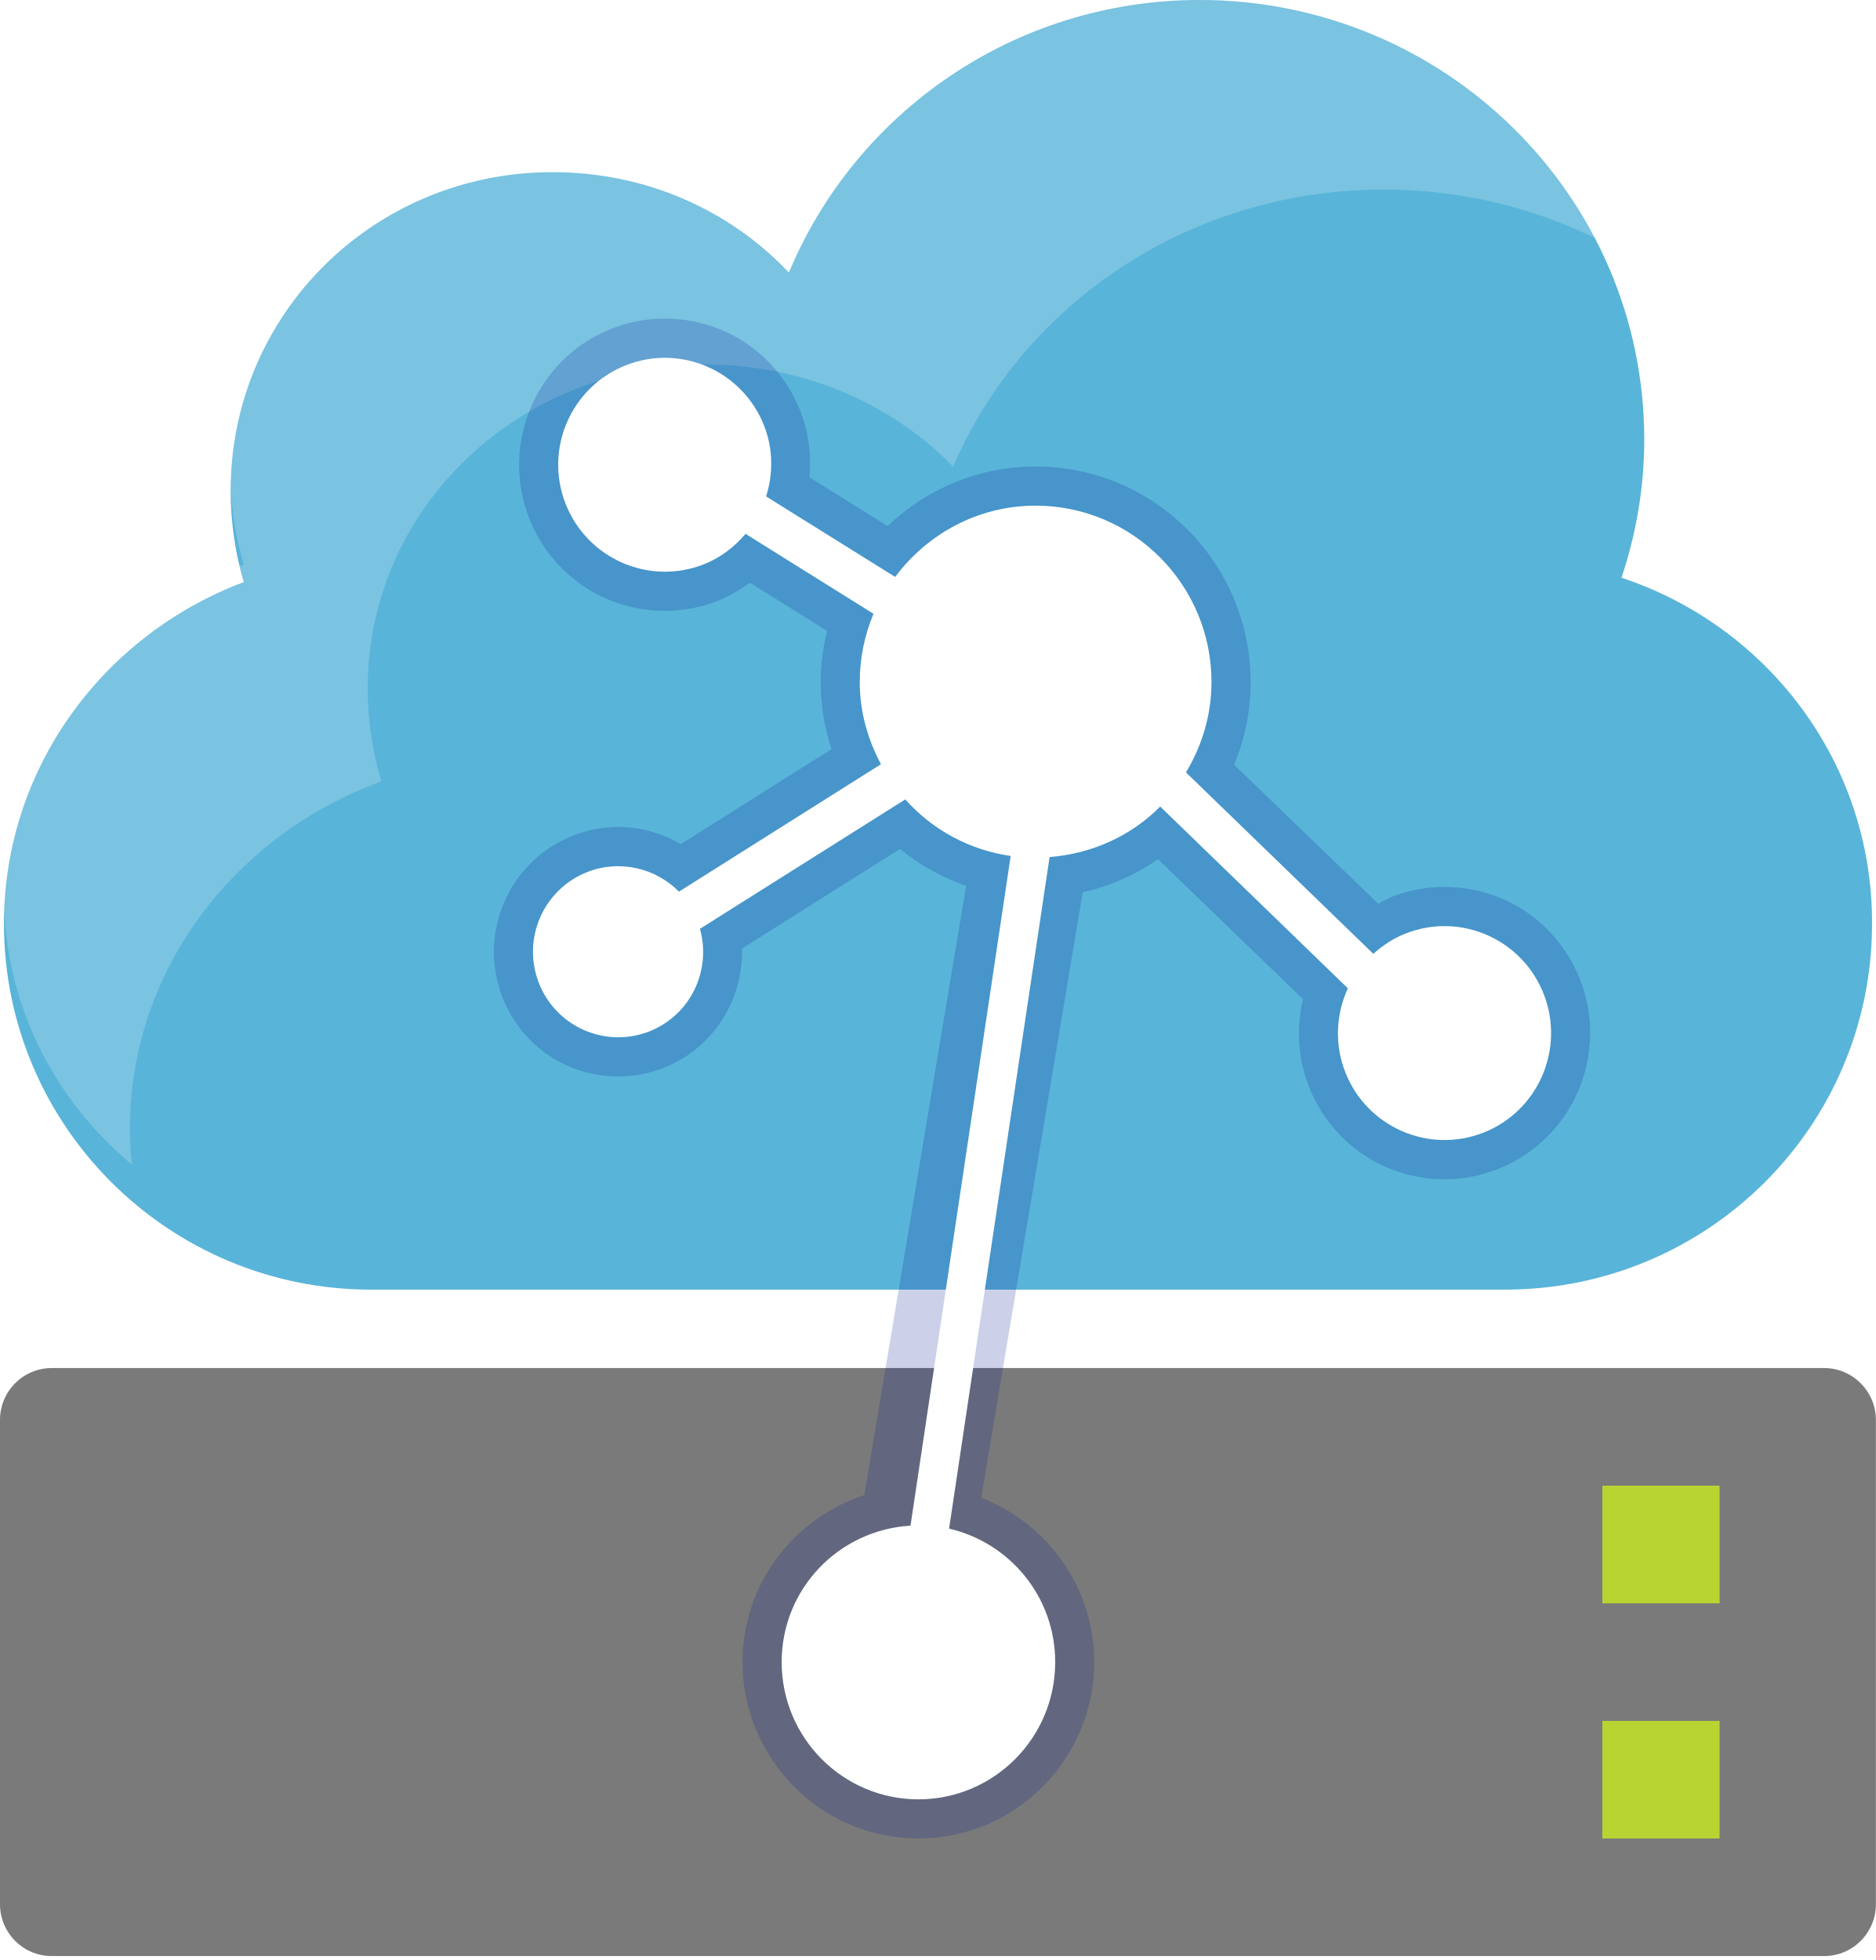
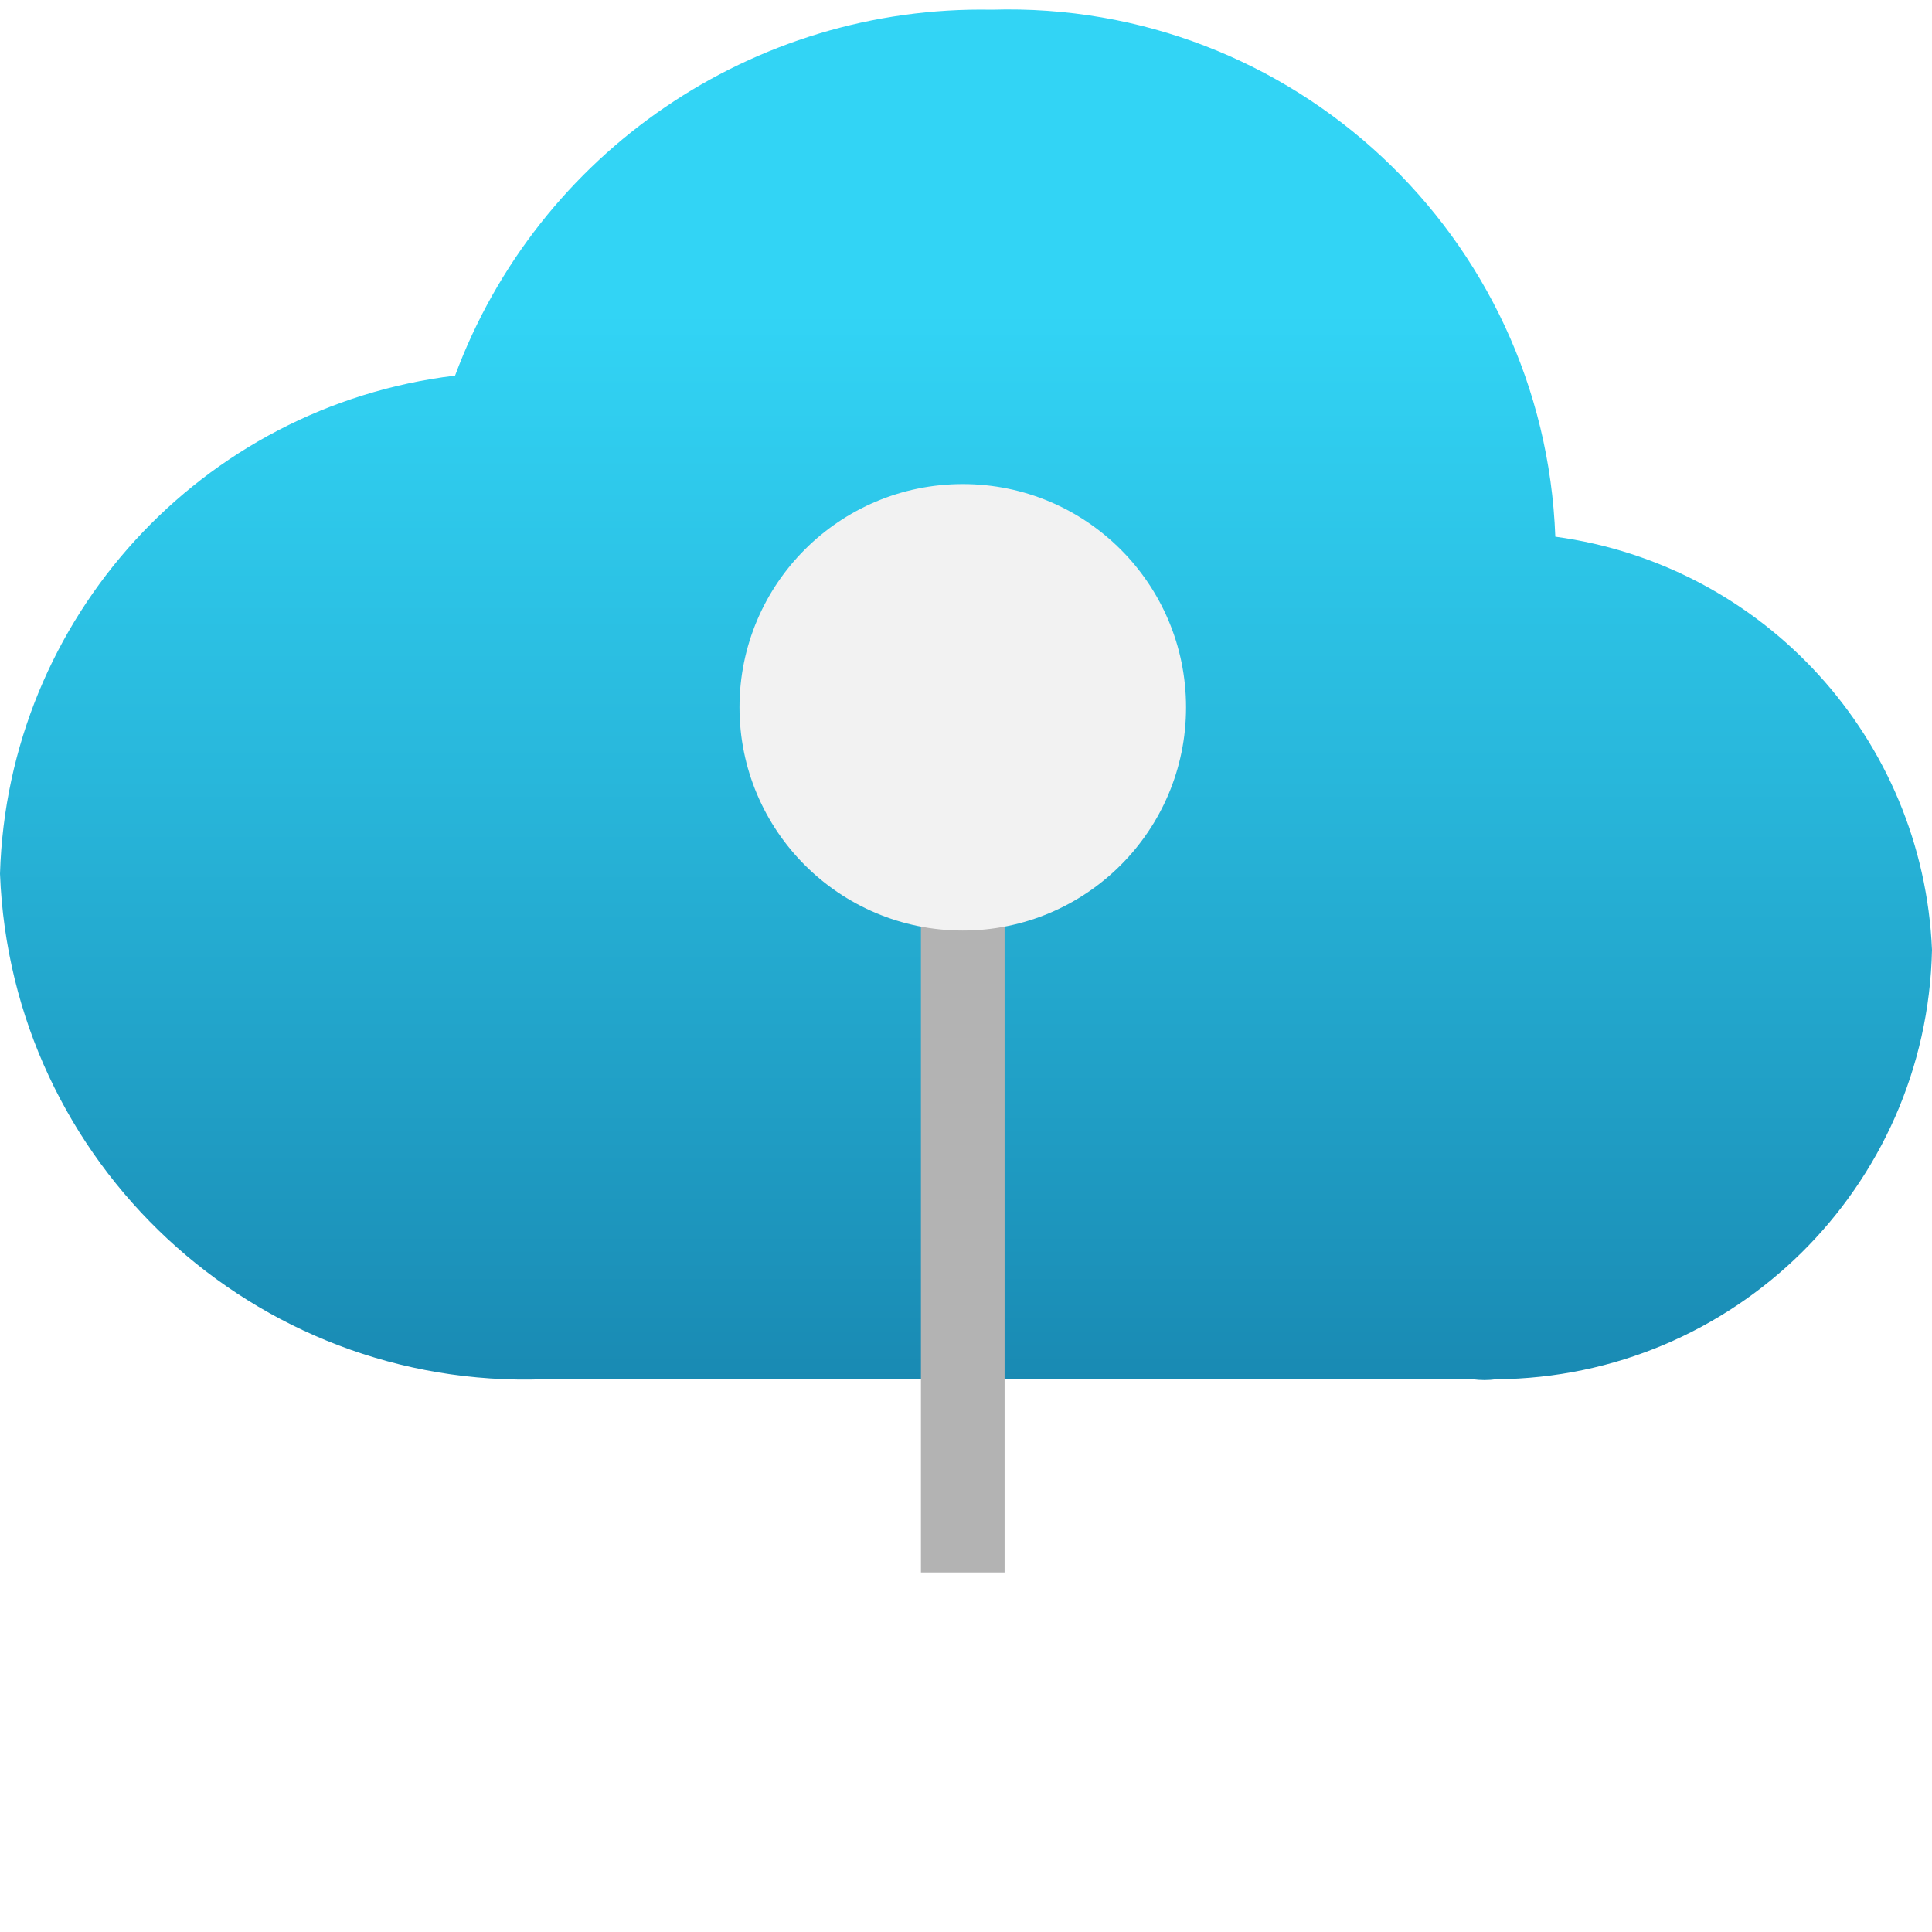
- <svg xmlns="http://www.w3.org/2000/svg" xmlns:xlink="http://www.w3.org/1999/xlink" width="67pt" height="70pt" viewBox="0 0 67 70" version="1.1">
+ <svg xmlns="http://www.w3.org/2000/svg" width="70pt" height="70pt" viewBox="0 0 70 70" version="1.1">
  <defs>
-     <filter id="alpha" filterUnits="objectBoundingBox" x="0%" y="0%" width="100%" height="100%">
-       <feColorMatrix type="matrix" in="SourceGraphic" values="0 0 0 0 1 0 0 0 0 1 0 0 0 0 1 0 0 0 1 0" />
-     </filter>
-     <mask id="mask0">
-       <g filter="url(#alpha)">
-         <rect x="0" y="0" width="67" height="70" style="fill:rgb(0%,0%,0%);fill-opacity:0.2;stroke:none;" />
-       </g>
-     </mask>
-     <clipPath id="clip1">
-       <rect x="0" y="0" width="67" height="70" />
-     </clipPath>
-     <g id="surface5" clip-path="url(#clip1)">
-       <path style=" stroke:none;fill-rule:nonzero;fill:rgb(100%,100%,100%);fill-opacity:1;" d="M 4.641 40.309 C 4.641 34.617 8.414 29.801 13.625 27.906 C 13.305 26.867 13.133 25.723 13.133 24.582 C 13.133 18.172 18.504 13.02 25.191 13.02 C 28.684 13.02 31.832 14.398 34.043 16.668 C 36.531 10.863 42.473 6.77 49.426 6.77 C 52.211 6.77 54.836 7.43 57.145 8.59 C 54.57 3.504 49.137 0 42.848 0 C 36.219 0 30.555 3.906 28.176 9.438 C 26.07 7.273 23.07 5.961 19.734 5.961 C 13.359 5.961 8.238 10.871 8.238 16.984 C 8.238 18.074 8.402 19.164 8.707 20.156 C 3.738 21.961 0.141 26.555 0.141 31.984 C 0.141 35.82 1.91 39.262 4.707 41.59 C 4.664 41.168 4.641 40.742 4.641 40.309 Z M 4.641 40.309 " />
-     </g>
-     <mask id="mask1">
-       <g filter="url(#alpha)">
-         <rect x="0" y="0" width="67" height="70" style="fill:rgb(0%,0%,0%);fill-opacity:0.2;stroke:none;" />
-       </g>
-     </mask>
-     <clipPath id="clip2">
-       <rect x="0" y="0" width="67" height="70" />
-     </clipPath>
-     <g id="surface8" clip-path="url(#clip2)">
-       <path style=" stroke:none;fill-rule:nonzero;fill:rgb(0%,9.412%,56.078%);fill-opacity:1;" d="M 56.438 34.996 C 55.652 32.98 53.746 31.676 51.59 31.676 C 50.941 31.676 50.305 31.797 49.695 32.035 C 49.527 32.102 49.383 32.195 49.227 32.277 L 44.078 27.312 C 44.457 26.402 44.668 25.406 44.668 24.359 C 44.668 20.113 41.223 16.66 36.988 16.66 C 34.941 16.66 33.082 17.473 31.703 18.789 L 28.91 17.043 C 28.977 16.254 28.887 15.453 28.59 14.695 C 27.805 12.68 25.902 11.379 23.742 11.379 C 23.094 11.379 22.457 11.5 21.848 11.738 C 19.176 12.785 17.855 15.82 18.898 18.5 C 19.684 20.512 21.59 21.816 23.746 21.816 C 24.395 21.816 25.035 21.695 25.641 21.457 C 26.059 21.293 26.43 21.066 26.785 20.812 L 29.539 22.531 C 29.395 23.121 29.312 23.73 29.312 24.359 C 29.312 25.195 29.449 26 29.699 26.754 L 24.316 30.148 C 23.652 29.762 22.891 29.535 22.082 29.535 C 21.527 29.535 20.984 29.637 20.465 29.844 C 18.184 30.738 17.055 33.328 17.945 35.613 C 18.617 37.336 20.242 38.445 22.082 38.445 C 22.637 38.445 23.184 38.344 23.703 38.137 C 25.488 37.438 26.547 35.695 26.504 33.875 L 32.141 30.32 C 32.84 30.891 33.641 31.336 34.508 31.637 L 30.871 53.395 C 28.355 54.219 26.52 56.566 26.52 59.359 C 26.52 62.832 29.34 65.66 32.801 65.66 C 36.266 65.66 39.082 62.832 39.082 59.359 C 39.082 56.684 37.402 54.402 35.047 53.492 L 38.672 31.867 C 39.648 31.648 40.559 31.242 41.359 30.684 L 46.539 35.684 C 46.301 36.688 46.344 37.77 46.746 38.797 C 47.531 40.812 49.438 42.113 51.594 42.117 C 52.242 42.117 52.879 41.996 53.488 41.758 C 56.16 40.707 57.48 37.676 56.438 34.996 Z M 56.438 34.996 " />
-     </g>
+     <linearGradient id="linear0" gradientUnits="userSpaceOnUse" x1="9" y1="12.85" x2="9" y2="0.09" gradientTransform="matrix(3.888889,0,0,3.888889,0,0)">
+       <stop offset="0" style="stop-color:rgb(9.804%,54.118%,70.196%);stop-opacity:1;" />
+       <stop offset="0.44" style="stop-color:rgb(15.686%,71.765%,85.882%);stop-opacity:1;" />
+       <stop offset="0.78" style="stop-color:rgb(19.608%,83.137%,96.078%);stop-opacity:1;" />
+     </linearGradient>
  </defs>
  <g id="surface1">
-     <path style=" stroke:none;fill-rule:nonzero;fill:rgb(47.843%,47.843%,47.843%);fill-opacity:1;" d="M 65.152 48.859 L 1.848 48.859 C 0.828 48.859 0 49.688 0 50.711 L 0 68.008 C 0 69.031 0.828 69.859 1.848 69.859 L 65.152 69.859 C 66.172 69.859 67 69.031 67 68.008 L 67 50.711 C 67 49.691 66.168 48.859 65.152 48.859 Z M 65.152 48.859 " />
-     <path style=" stroke:none;fill-rule:nonzero;fill:rgb(72.157%,83.137%,19.608%);fill-opacity:1;" d="M 57.23 53.059 L 61.418 53.059 L 61.418 57.262 L 57.23 57.262 Z M 57.23 53.059 " />
-     <path style=" stroke:none;fill-rule:nonzero;fill:rgb(72.157%,83.137%,19.608%);fill-opacity:1;" d="M 57.23 61.461 L 61.418 61.461 L 61.418 65.66 L 57.23 65.66 Z M 57.23 61.461 " />
-     <path style=" stroke:none;fill-rule:nonzero;fill:rgb(34.902%,70.588%,85.098%);fill-opacity:1;" d="M 57.914 20.633 C 58.434 19.078 58.727 17.426 58.727 15.699 C 58.727 7.031 51.617 0 42.848 0 C 36.219 0 30.555 4.027 28.176 9.734 C 26.07 7.504 23.07 6.148 19.734 6.148 C 13.359 6.148 8.238 11.215 8.238 17.52 C 8.238 18.641 8.402 19.766 8.707 20.789 C 3.738 22.652 0.141 27.387 0.141 32.988 C 0.141 40.195 6.008 46.059 13.258 46.059 L 53.738 46.059 C 61.008 46.059 66.863 40.207 66.863 32.988 C 66.879 27.23 63.129 22.359 57.914 20.633 Z M 57.914 20.633 " />
-     <use xlink:href="#surface5" mask="url(#mask0)" />
-     <use xlink:href="#surface8" mask="url(#mask1)" />
-     <path style=" stroke:none;fill-rule:nonzero;fill:rgb(100%,100%,100%);fill-opacity:1;" d="M 55.137 35.504 C 54.371 33.539 52.164 32.57 50.203 33.34 C 49.766 33.512 49.383 33.766 49.051 34.066 L 42.359 27.586 C 42.926 26.641 43.27 25.543 43.27 24.359 C 43.27 20.883 40.457 18.059 36.988 18.059 C 34.93 18.059 33.117 19.07 31.973 20.605 L 27.363 17.73 C 27.613 16.93 27.621 16.047 27.293 15.207 C 26.523 13.242 24.316 12.273 22.359 13.043 C 20.398 13.812 19.434 16.027 20.199 17.988 C 20.969 19.953 23.176 20.922 25.133 20.156 C 25.738 19.918 26.234 19.531 26.629 19.066 L 31.199 21.922 C 30.883 22.672 30.707 23.496 30.707 24.359 C 30.707 25.426 30.996 26.414 31.465 27.293 L 24.25 31.844 C 23.418 31.004 22.141 30.688 20.973 31.145 C 19.406 31.762 18.633 33.531 19.246 35.105 C 19.859 36.676 21.625 37.449 23.191 36.836 C 24.66 36.258 25.418 34.664 25 33.172 L 32.332 28.551 C 33.293 29.625 34.605 30.355 36.098 30.57 L 32.52 54.488 C 29.953 54.641 27.918 56.75 27.918 59.359 C 27.918 62.066 30.105 64.262 32.801 64.262 C 35.5 64.262 37.688 62.066 37.688 59.359 C 37.688 57.031 36.066 55.094 33.898 54.594 L 37.488 30.609 C 39.023 30.488 40.414 29.84 41.438 28.805 L 48.141 35.297 C 47.723 36.207 47.652 37.277 48.047 38.289 C 48.812 40.25 51.023 41.219 52.98 40.453 C 54.938 39.684 55.902 37.469 55.137 35.504 Z M 55.137 35.504 " />
+     <path style=" stroke:none;fill-rule:nonzero;fill:url(#linear0);" d="M 70 34.418 C 69.676 26.781 63.926 20.473 56.352 19.445 C 55.949 8.551 46.828 0.023 35.934 0.352 C 27.293 0.191 19.496 5.508 16.488 13.609 C 7.289 14.723 0.277 22.391 0 31.656 C 0.402 42.152 9.219 50.344 19.715 49.973 L 53.355 49.973 C 53.641 50.012 53.926 50.012 54.211 49.973 C 62.816 49.91 69.812 43.02 70 34.418 Z M 70 34.418 " />
+     <path style=" stroke:none;fill-rule:nonzero;fill:rgb(70.196%,70.196%,70.196%);fill-opacity:1;" d="M 33.367 32.898 L 36.398 32.898 L 36.398 56.973 L 33.367 56.973 Z M 33.367 32.898 " />
+     <path style=" stroke:none;fill-rule:nonzero;fill:rgb(94.902%,94.902%,94.902%);fill-opacity:1;" d="M 42.973 25.629 C 42.973 30.094 39.352 33.715 34.883 33.715 C 30.414 33.715 26.793 30.094 26.793 25.629 C 26.793 21.16 30.414 17.539 34.883 17.539 C 39.352 17.539 42.973 21.16 42.973 25.629 Z M 42.973 25.629 " />
  </g>
</svg>
